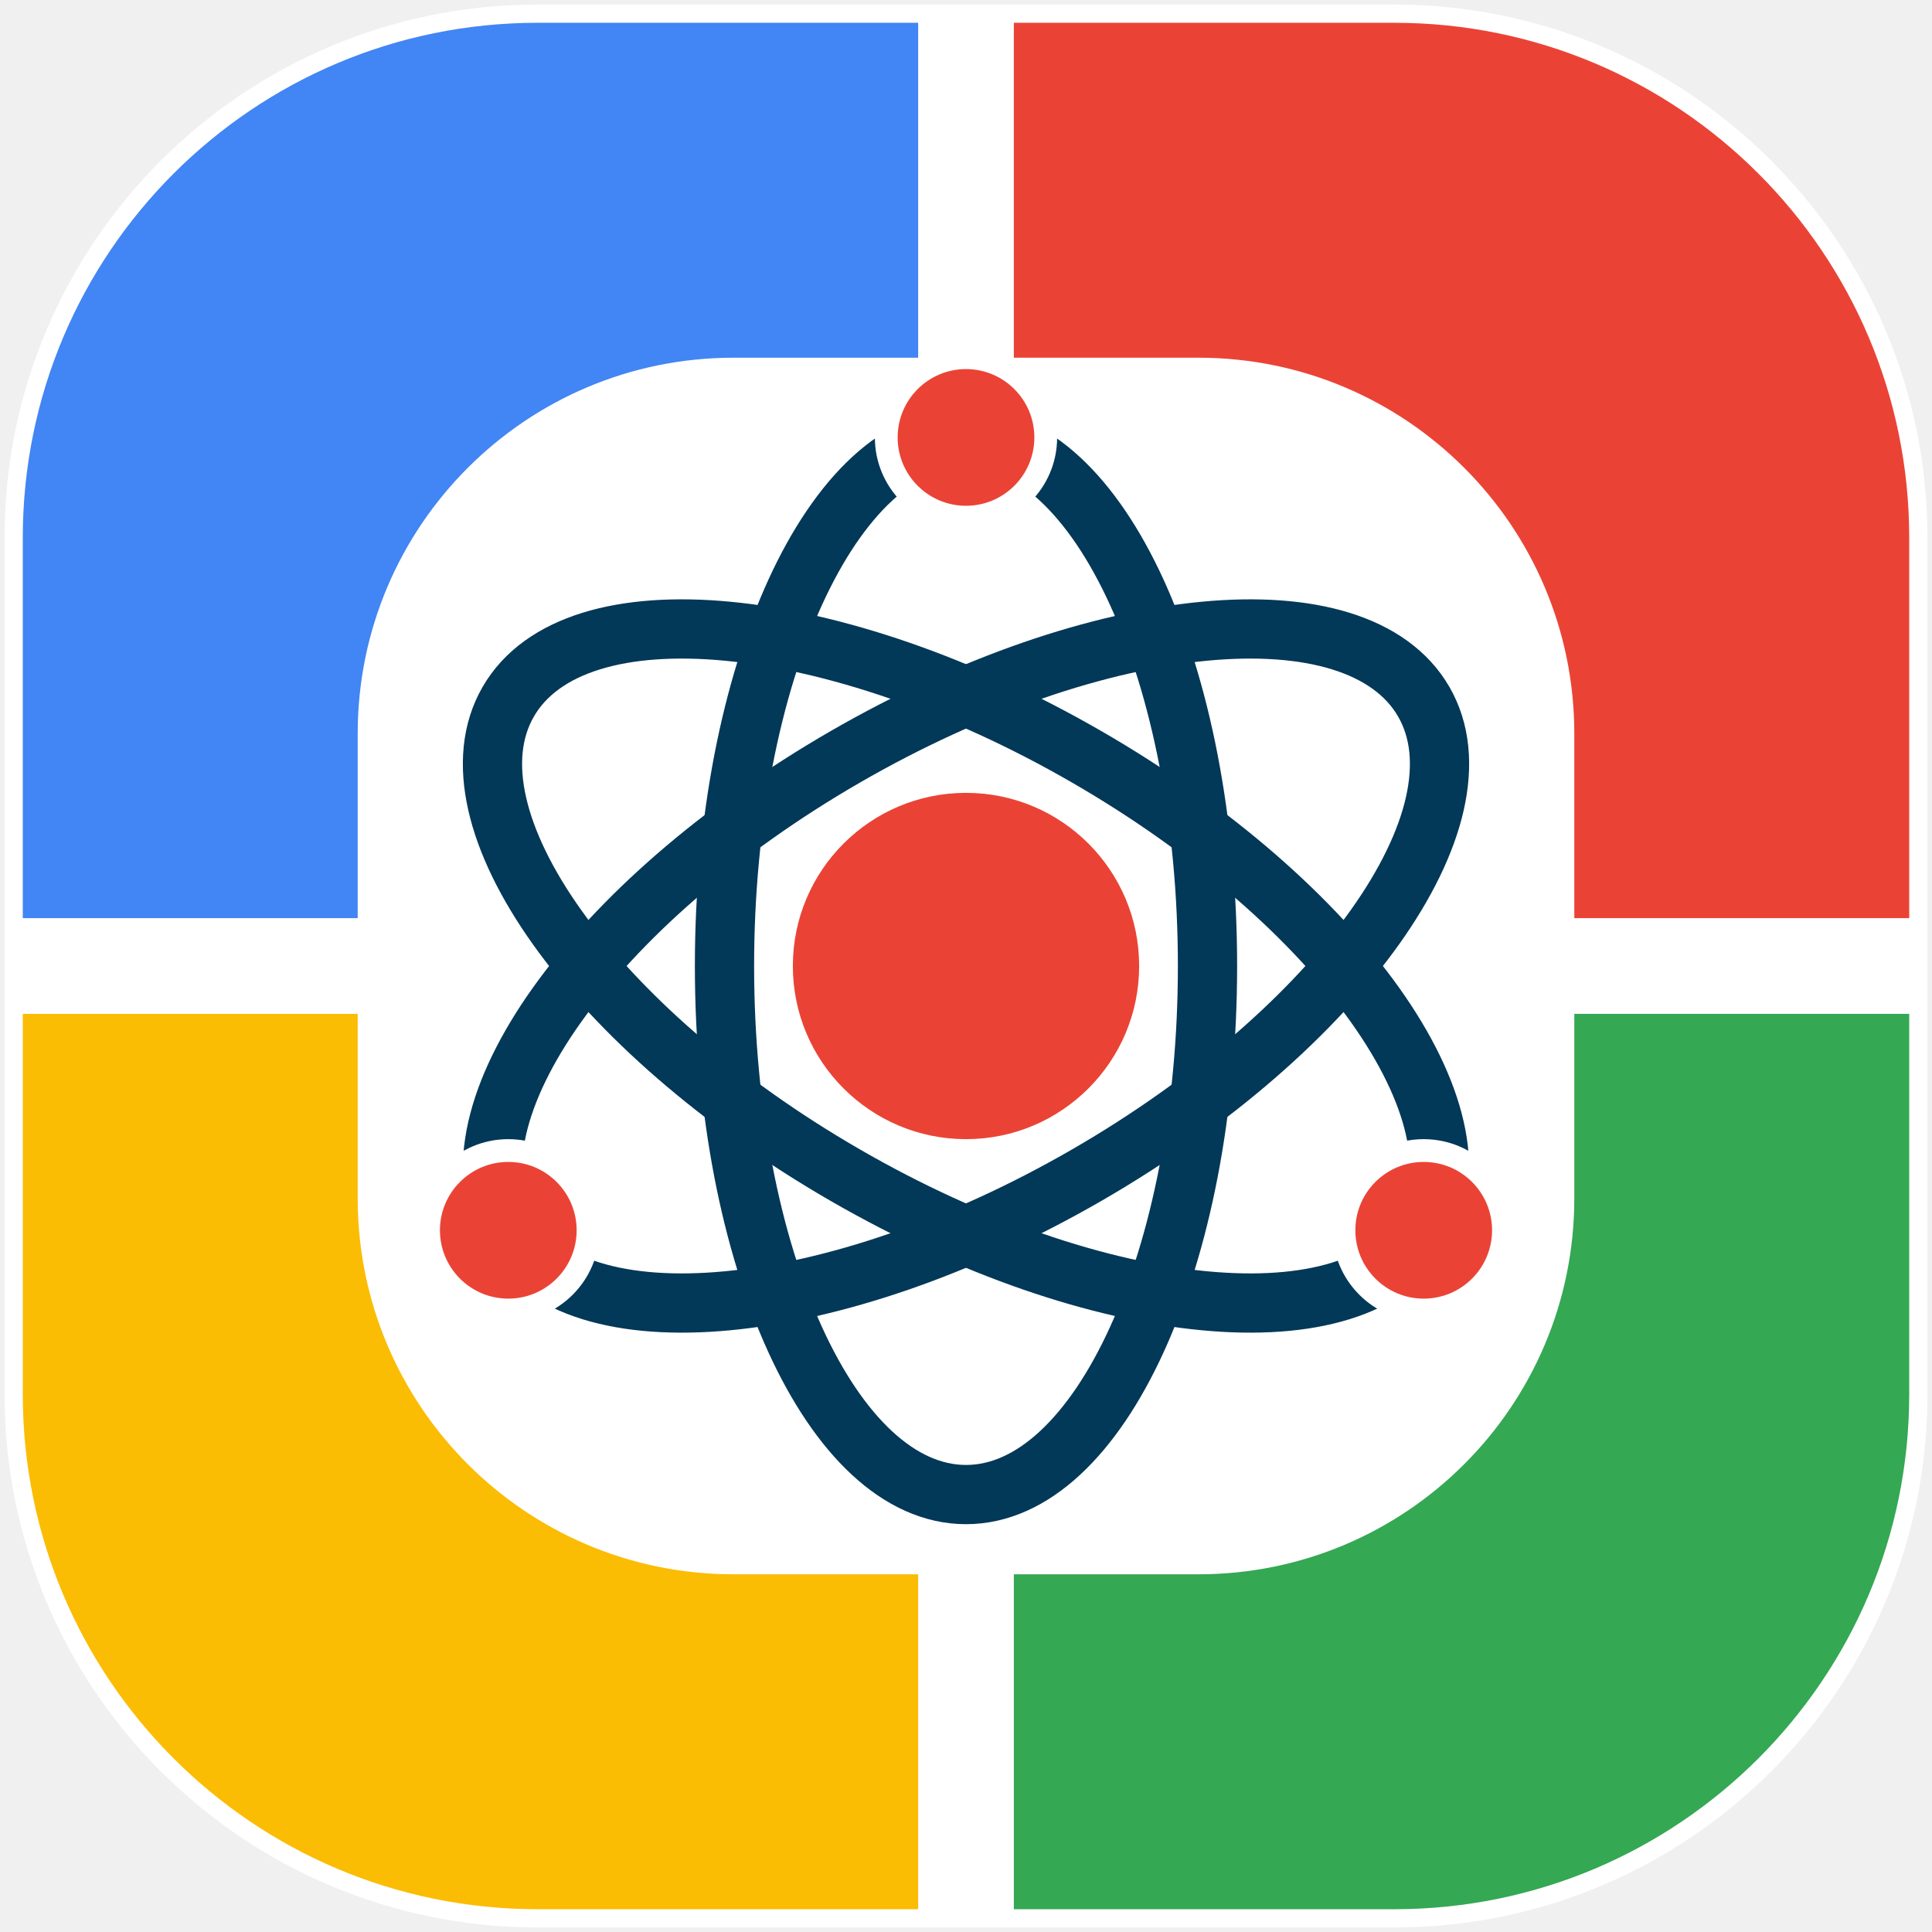
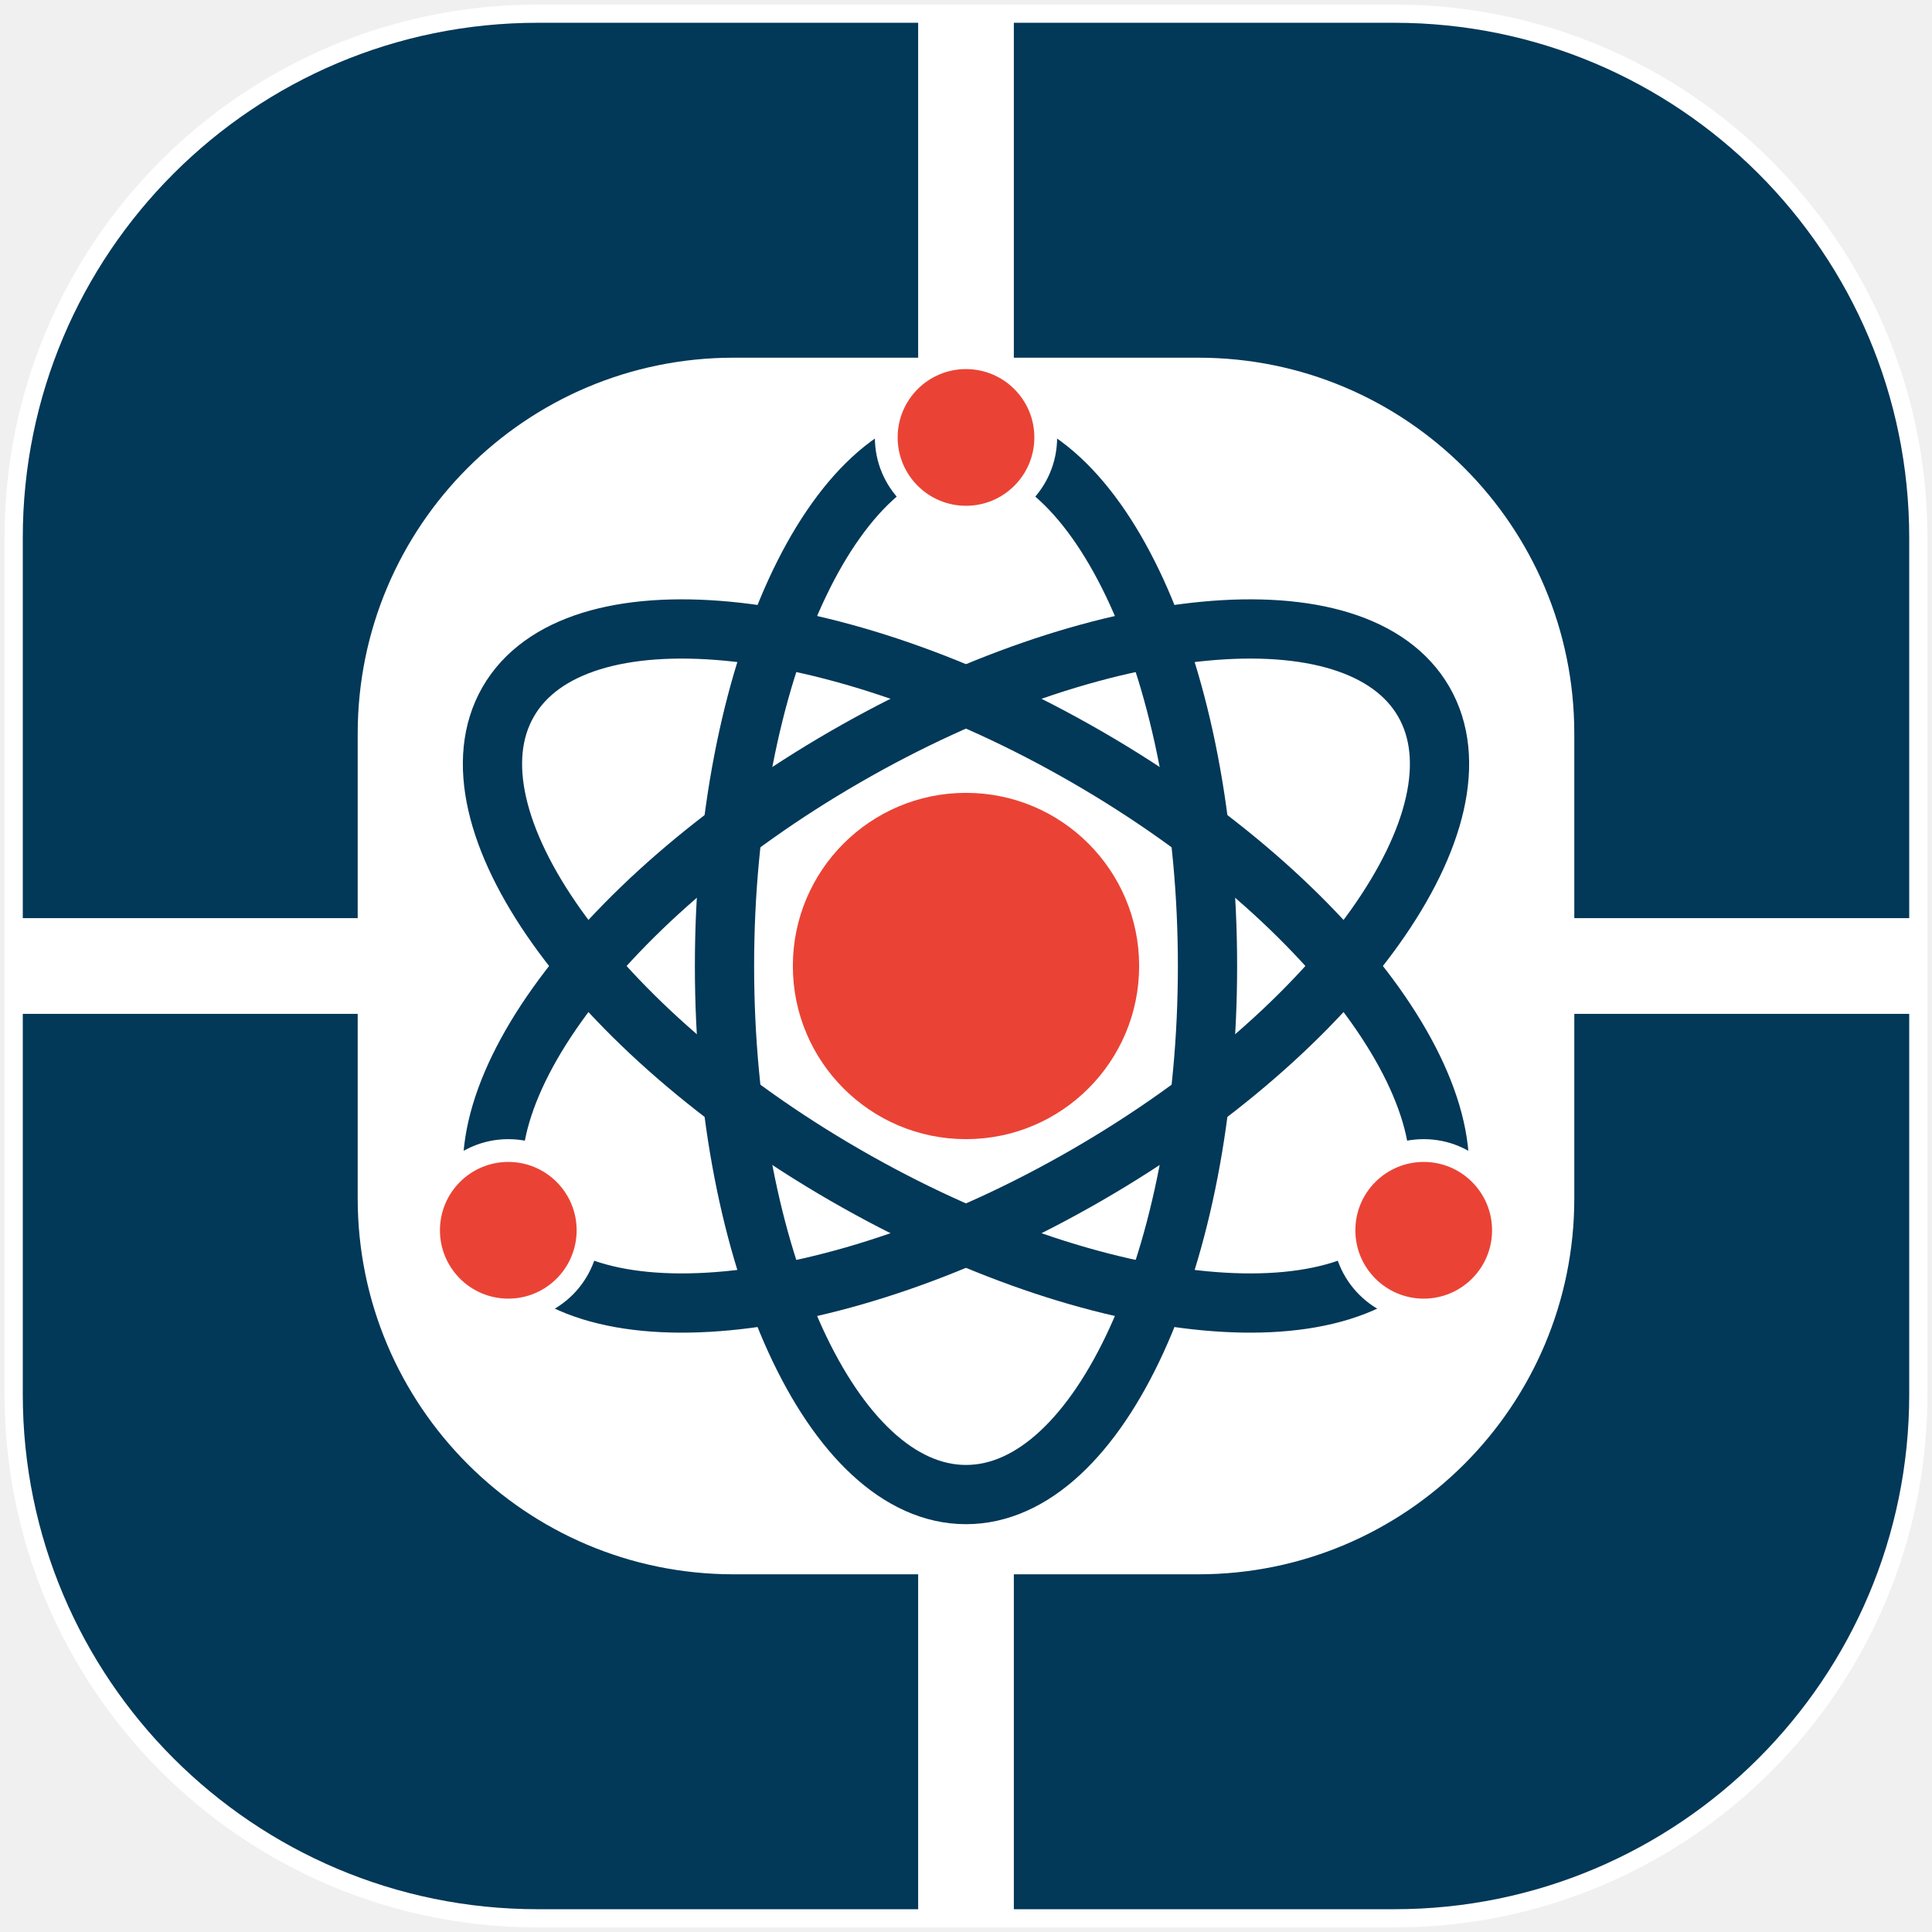
<svg xmlns="http://www.w3.org/2000/svg" viewBox="0 0 848 848" width="848" height="848">
  <rect x="403" y="10" width="42" height="828" fill="#FFFFFF" />
  <rect x="10" y="403" width="828" height="42" fill="#FFFFFF" />
  <rect x="157" y="157" width="534" height="534" rx="165" fill="#FFFFFF" />
  <rect x="10" y="10" width="828" height="828" rx="226" fill="#FFFFFF" stroke="#FFFFFF" stroke-width="16" />
-   <path d="M 403 10 L 236 10 A 226 226 0 0 0 10 236 L 10 403 L 157 403 L 157 322 A 165 165 0 0 1 322 157 L 403 157 Z" fill="#4285F4" />
-   <path d="M 445 10 L 612 10 A 226 226 0 0 1 838 236 L 838 403 L 691 403 L 691 322 A 165 165 0 0 0 526 157 L 445 157 Z" fill="#EA4335" />
-   <path d="M 10 445 L 10 612 A 226 226 0 0 0 236 838 L 403 838 L 403 691 L 322 691 A 165 165 0 0 1 157 526 L 157 445 Z" fill="#FBBC04" />
-   <path d="M 838 445 L 838 612 A 226 226 0 0 1 612 838 L 445 838 L 445 691 L 526 691 A 165 165 0 0 0 691 526 L 691 445 Z" fill="#34A853" />
+   <path d="M 403 10 L 236 10 A 226 226 0 0 0 10 236 L 10 403 L 157 403 L 157 322 A 165 165 0 0 1 322 157 L 403 157 Z" fill="#023858" />
+   <path d="M 445 10 L 612 10 A 226 226 0 0 1 838 236 L 838 403 L 691 403 L 691 322 A 165 165 0 0 0 526 157 L 445 157 Z" fill="#023858" />
+   <path d="M 10 445 L 10 612 A 226 226 0 0 0 236 838 L 403 838 L 403 691 L 322 691 A 165 165 0 0 1 157 526 L 157 445 Z" fill="#023858" />
+   <path d="M 838 445 L 838 612 A 226 226 0 0 1 612 838 L 445 838 L 445 691 L 526 691 A 165 165 0 0 0 691 526 L 691 445 Z" fill="#023858" />
  <circle cx="424" cy="424" r="76" fill="#EA4335" />
  <g id="orbits" transform="translate(424, 424)" fill="none" stroke="#023858" stroke-width="26">
    <ellipse rx="232" ry="106" transform="rotate(30)" />
    <ellipse rx="232" ry="106" transform="rotate(90)" />
    <ellipse rx="232" ry="106" transform="rotate(150)" />
  </g>
  <g id="electrons">
    <circle cx="424.0" cy="192.0" r="40" fill="#FFFFFF" />
    <circle cx="424.0" cy="192.0" r="30" fill="#EA4335" />
    <circle cx="223.1" cy="540.0" r="40" fill="#FFFFFF" />
    <circle cx="223.1" cy="540.0" r="30" fill="#EA4335" />
    <circle cx="624.9" cy="540.0" r="40" fill="#FFFFFF" />
    <circle cx="624.9" cy="540.0" r="30" fill="#EA4335" />
  </g>
</svg>
